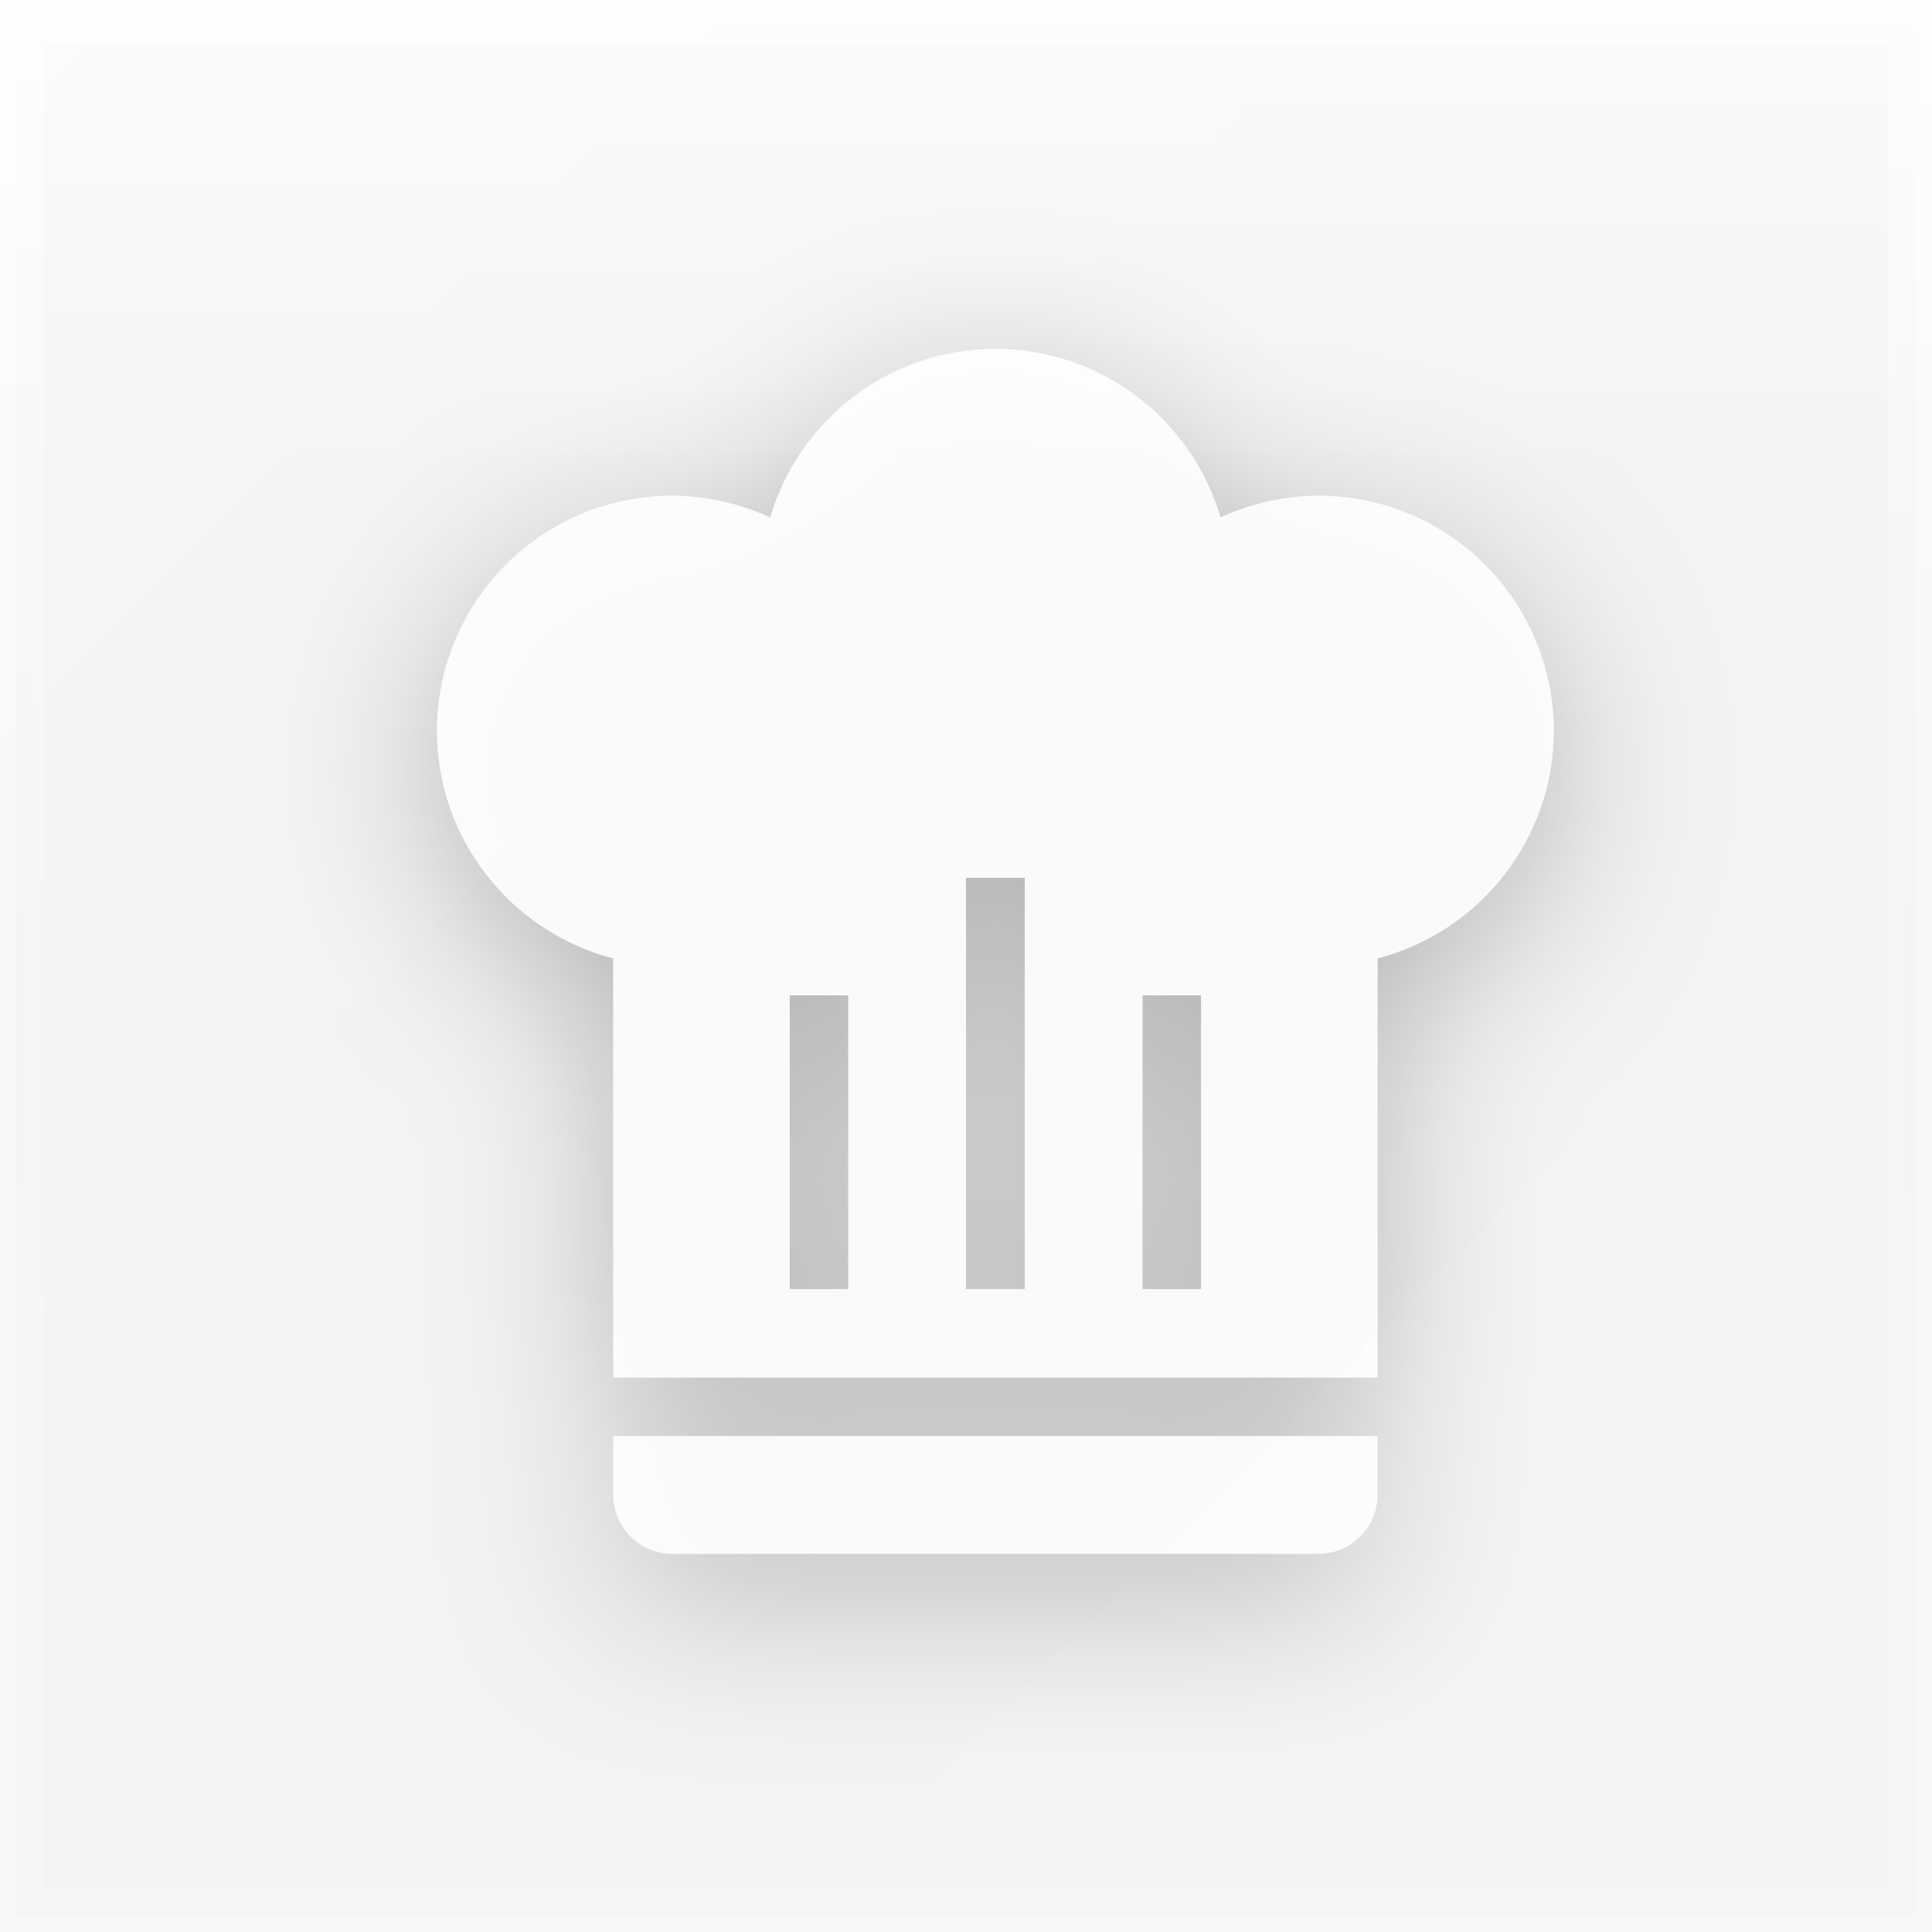
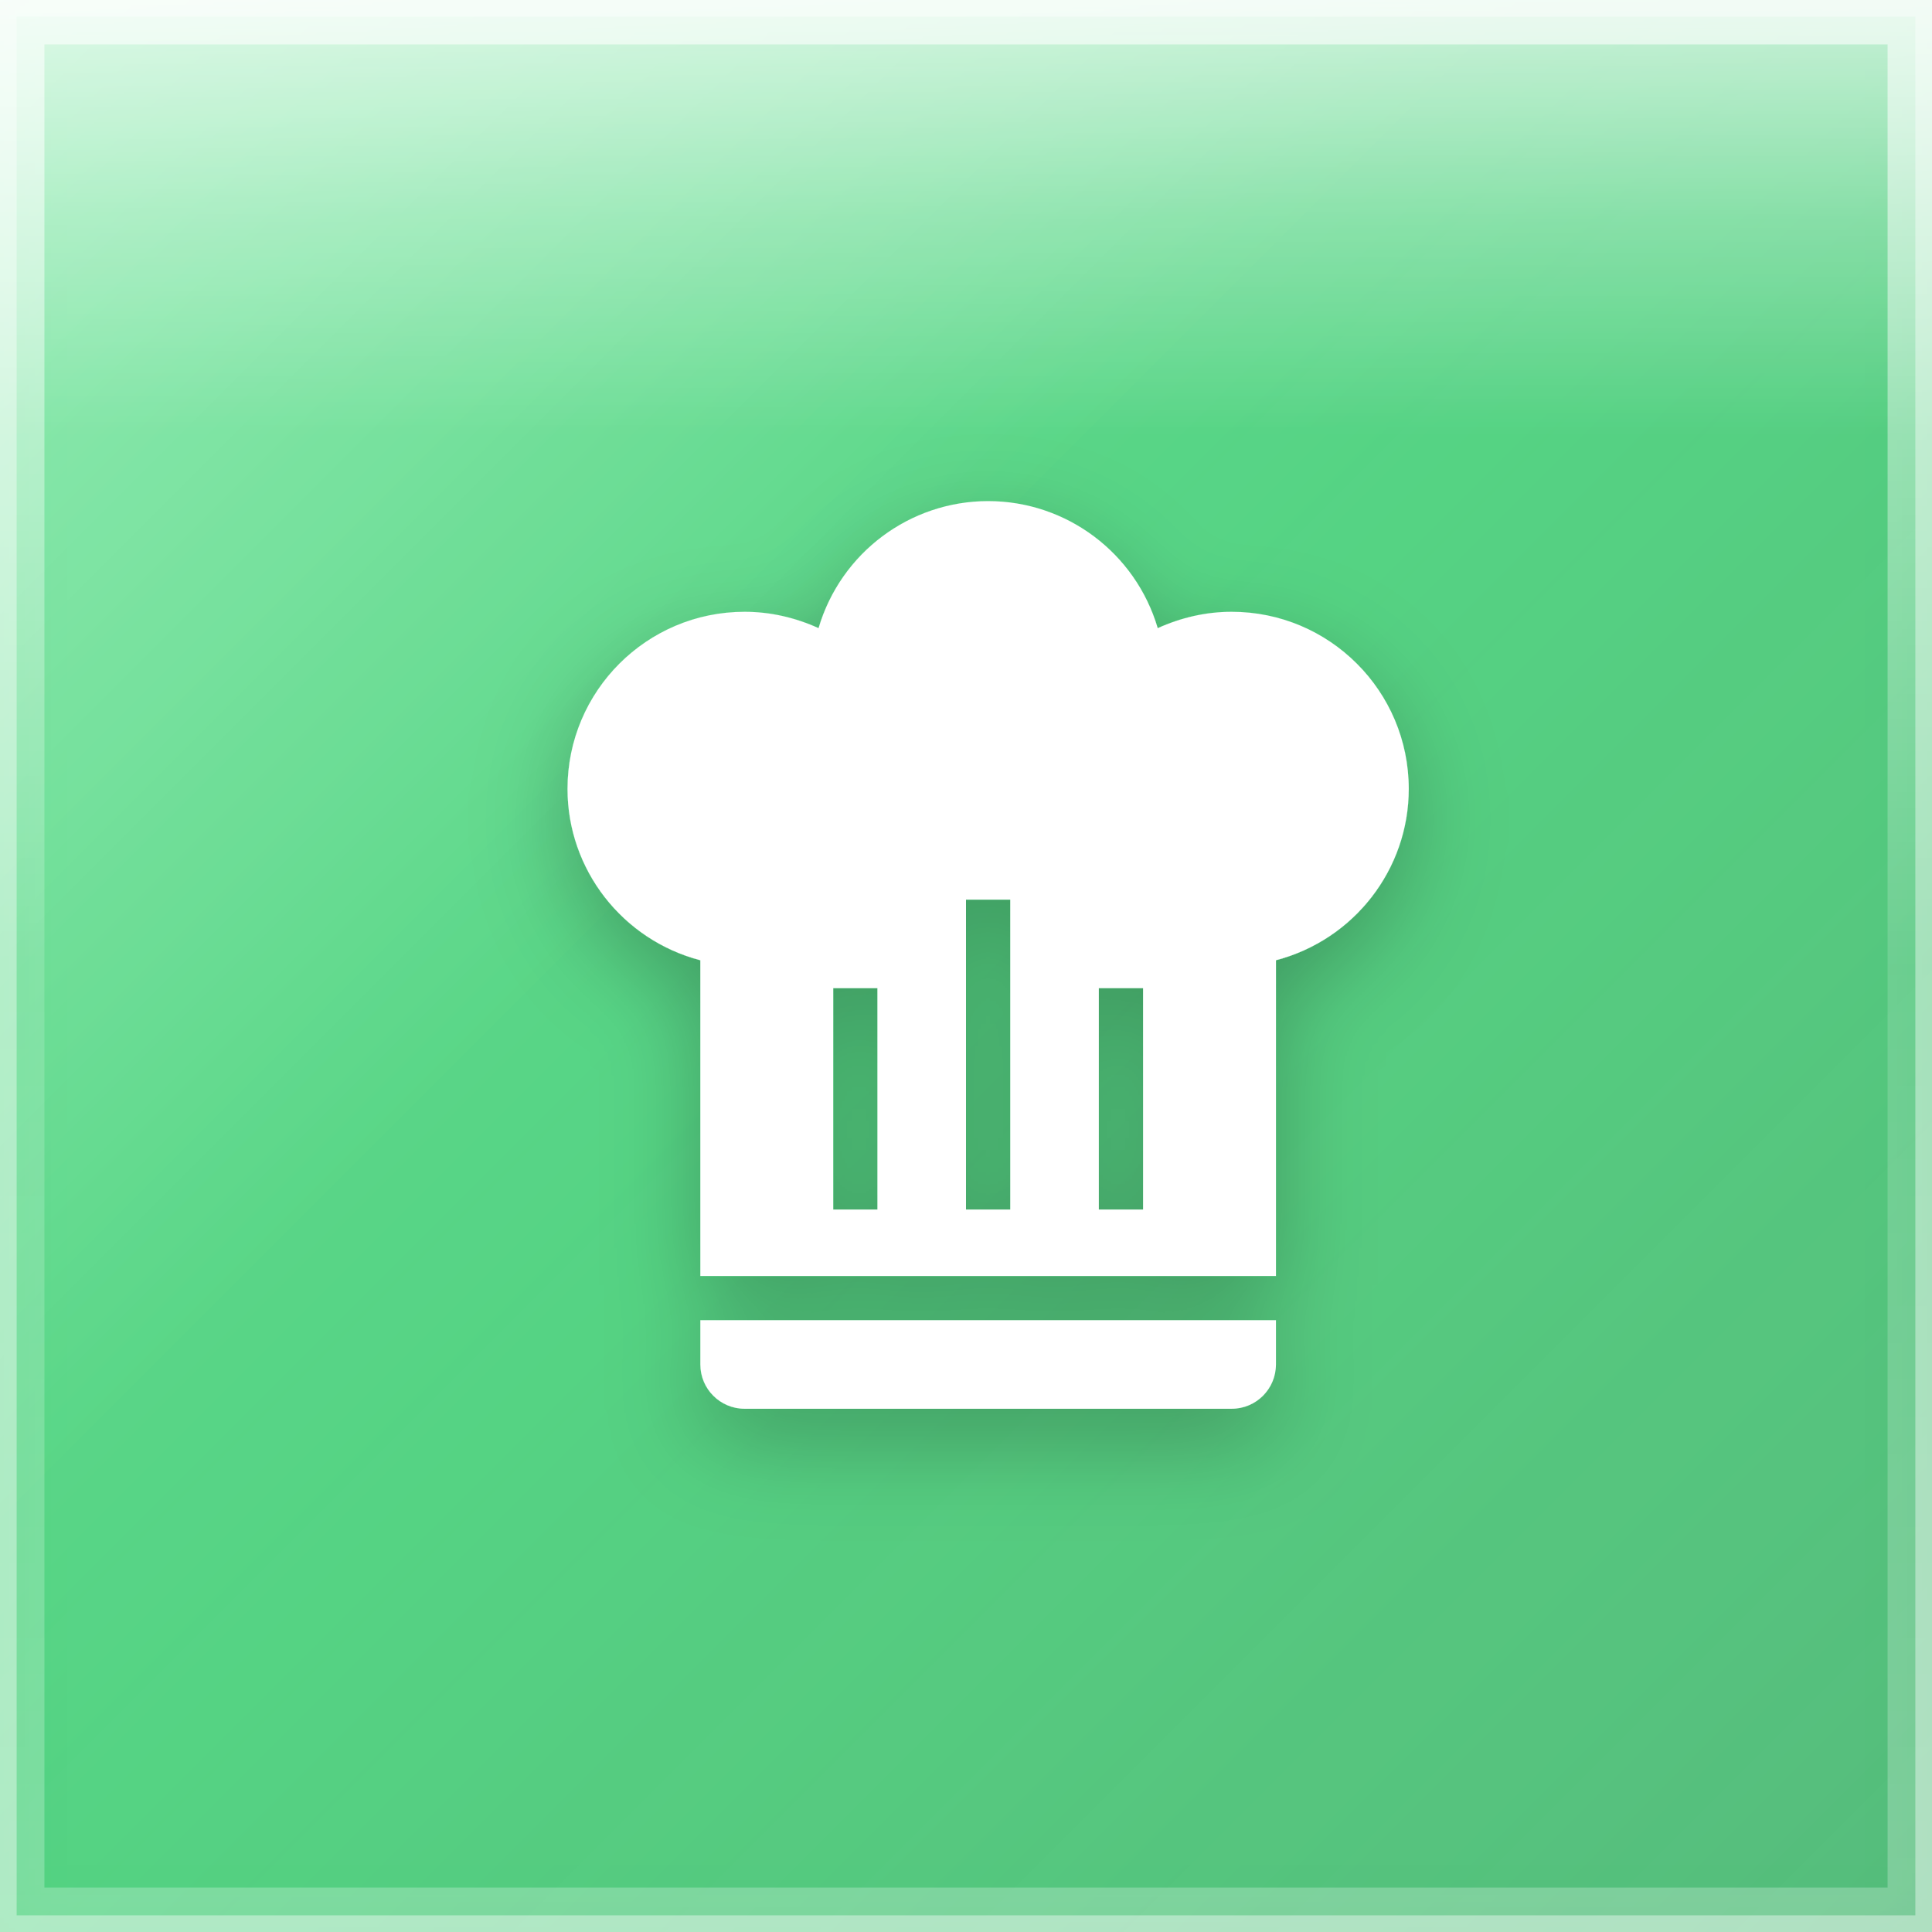
<svg xmlns="http://www.w3.org/2000/svg" width="87" height="87" viewBox="0 0 87 87">
  <defs>
+     <linearGradient id="greenBase" x1="0%" y1="0%" x2="100%" y2="100%">
+       <stop offset="0%" style="stop-color:#4ADE80" />
+       <stop offset="50%" style="stop-color:#22C55E" />
+       <stop offset="100%" style="stop-color:#16A34A" />
+     </linearGradient>
    <linearGradient id="glassGradient" x1="0%" y1="0%" x2="100%" y2="100%">
-       <stop offset="0%" style="stop-color:rgba(255,255,255,0.25)" />
-       <stop offset="40%" style="stop-color:rgba(255,255,255,0.08)" />
-       <stop offset="100%" style="stop-color:rgba(255,255,255,0.12)" />
+       <stop offset="0%" style="stop-color:rgba(255,255,255,0.35)" />
+       <stop offset="40%" style="stop-color:rgba(255,255,255,0.12)" />
+       <stop offset="100%" style="stop-color:rgba(255,255,255,0.18)" />
    </linearGradient>
    <linearGradient id="specularHighlight" x1="50%" y1="0%" x2="50%" y2="100%">
-       <stop offset="0%" style="stop-color:rgba(255,255,255,0.6)" />
-       <stop offset="30%" style="stop-color:rgba(255,255,255,0.25)" />
+       <stop offset="0%" style="stop-color:rgba(255,255,255,0.7)" />
+       <stop offset="25%" style="stop-color:rgba(255,255,255,0.3)" />
      <stop offset="50%" style="stop-color:rgba(255,255,255,0)" />
    </linearGradient>
    <linearGradient id="edgeHighlight" x1="50%" y1="0%" x2="50%" y2="100%">
-       <stop offset="0%" style="stop-color:rgba(255,255,255,0.5)" />
-       <stop offset="50%" style="stop-color:rgba(255,255,255,0.1)" />
-       <stop offset="100%" style="stop-color:rgba(255,255,255,0.2)" />
+       <stop offset="0%" style="stop-color:rgba(255,255,255,0.6)" />
+       <stop offset="50%" style="stop-color:rgba(255,255,255,0.15)" />
+       <stop offset="100%" style="stop-color:rgba(255,255,255,0.25)" />
    </linearGradient>
    <filter id="innerGlow" x="-50%" y="-50%" width="200%" height="200%">
-       <feGaussianBlur stdDeviation="2.175" result="blur" />
+       <feGaussianBlur stdDeviation="1.74" result="blur" />
      <feComposite in="SourceGraphic" in2="blur" operator="over" />
    </filter>
-     <filter id="iconShadow" x="-20%" y="-20%" width="140%" height="140%">
-       <feDropShadow dx="0" dy="1.479" stdDeviation="2.871" flood-color="rgba(0,0,0,0.4)" />
-       <feDropShadow dx="0" dy="0.696" stdDeviation="1.479" flood-color="rgba(0,0,0,0.3)" />
-     </filter>
-     <filter id="outerShadow" x="-50%" y="-50%" width="200%" height="200%">
-       <feDropShadow dx="0" dy="8.7" stdDeviation="17.4" flood-color="rgba(0,0,0,0.5)" />
+     <filter id="iconShadow" x="-30%" y="-30%" width="160%" height="160%">
+       <feDropShadow dx="0" dy="1.74" stdDeviation="2.175" flood-color="rgba(0,0,0,0.35)" />
+       <feDropShadow dx="0" dy="0.696" stdDeviation="1.044" flood-color="rgba(0,0,0,0.25)" />
    </filter>
    <clipPath id="roundedClip">
      <rect x="0" y="0" width="87" height="87" rx="0" ry="0" />
    </clipPath>
  </defs>
  <g clip-path="url(#roundedClip)">
+     <rect x="0" y="0" width="87" height="87" fill="url(#greenBase)" />
    <rect x="0" y="0" width="87" height="87" fill="url(#glassGradient)" />
-     <rect x="0" y="0" width="87" height="43.5" fill="url(#specularHighlight)" />
-     <rect x="0" y="0" width="87" height="87" fill="rgba(255,255,255,0.08)" filter="url(#innerGlow)" />
+     <rect x="0" y="0" width="87" height="39.15" fill="url(#specularHighlight)" />
+     <rect x="0" y="0" width="87" height="87" fill="rgba(255,255,255,0.06)" filter="url(#innerGlow)" />
  </g>
  <rect x="1" y="1" width="85" height="85" rx="0" ry="0" fill="none" stroke="url(#edgeHighlight)" stroke-width="2" />
-   <rect x="0" y="0" width="87" height="87" rx="0" ry="0" fill="none" stroke="rgba(255,255,255,0.35)" stroke-width="1.5" />
-   <g transform="translate(11.745, 11.745) scale(2.64625)" filter="url(#iconShadow)">
-     <path d="M12.5,1.5C10.73,1.5 9.17,2.67 8.67,4.37C8.14,4.13 7.58,4 7,4A4,4 0 0,0 3,8C3,9.82 4.24,11.41 6,11.87V19H19V11.87C20.76,11.41 22,9.82 22,8A4,4 0 0,0 18,4C17.42,4 16.86,4.13 16.33,4.37C15.83,2.67 14.27,1.5 12.5,1.5M12,10.5H13V17.5H12V10.5M9,12.5H10V17.5H9V12.5M15,12.5H16V17.5H15V12.5M6,20V21A1,1 0 0,0 7,22H18A1,1 0 0,0 19,21V20H6Z" fill="rgba(255,255,255,0.85)" />
+   <rect x="0" y="0" width="87" height="87" rx="0" ry="0" fill="none" stroke="rgba(255,255,255,0.4)" stroke-width="1.5" />
+   <g transform="translate(19.575, 19.575) scale(1.99375)" filter="url(#iconShadow)">
+     <path d="M12.5,1.5C10.73,1.5 9.17,2.67 8.67,4.37C8.14,4.13 7.58,4 7,4A4,4 0 0,0 3,8C3,9.82 4.24,11.41 6,11.87V19H19V11.87C20.76,11.41 22,9.82 22,8A4,4 0 0,0 18,4C17.42,4 16.86,4.13 16.33,4.37C15.83,2.67 14.27,1.5 12.5,1.5M12,10.5H13V17.5H12V10.5M9,12.5H10V17.5H9V12.5M15,12.5H16V17.5H15V12.5M6,20V21A1,1 0 0,0 7,22H18A1,1 0 0,0 19,21V20H6Z" fill="white" fill-rule="evenodd" />
  </g>
</svg>
